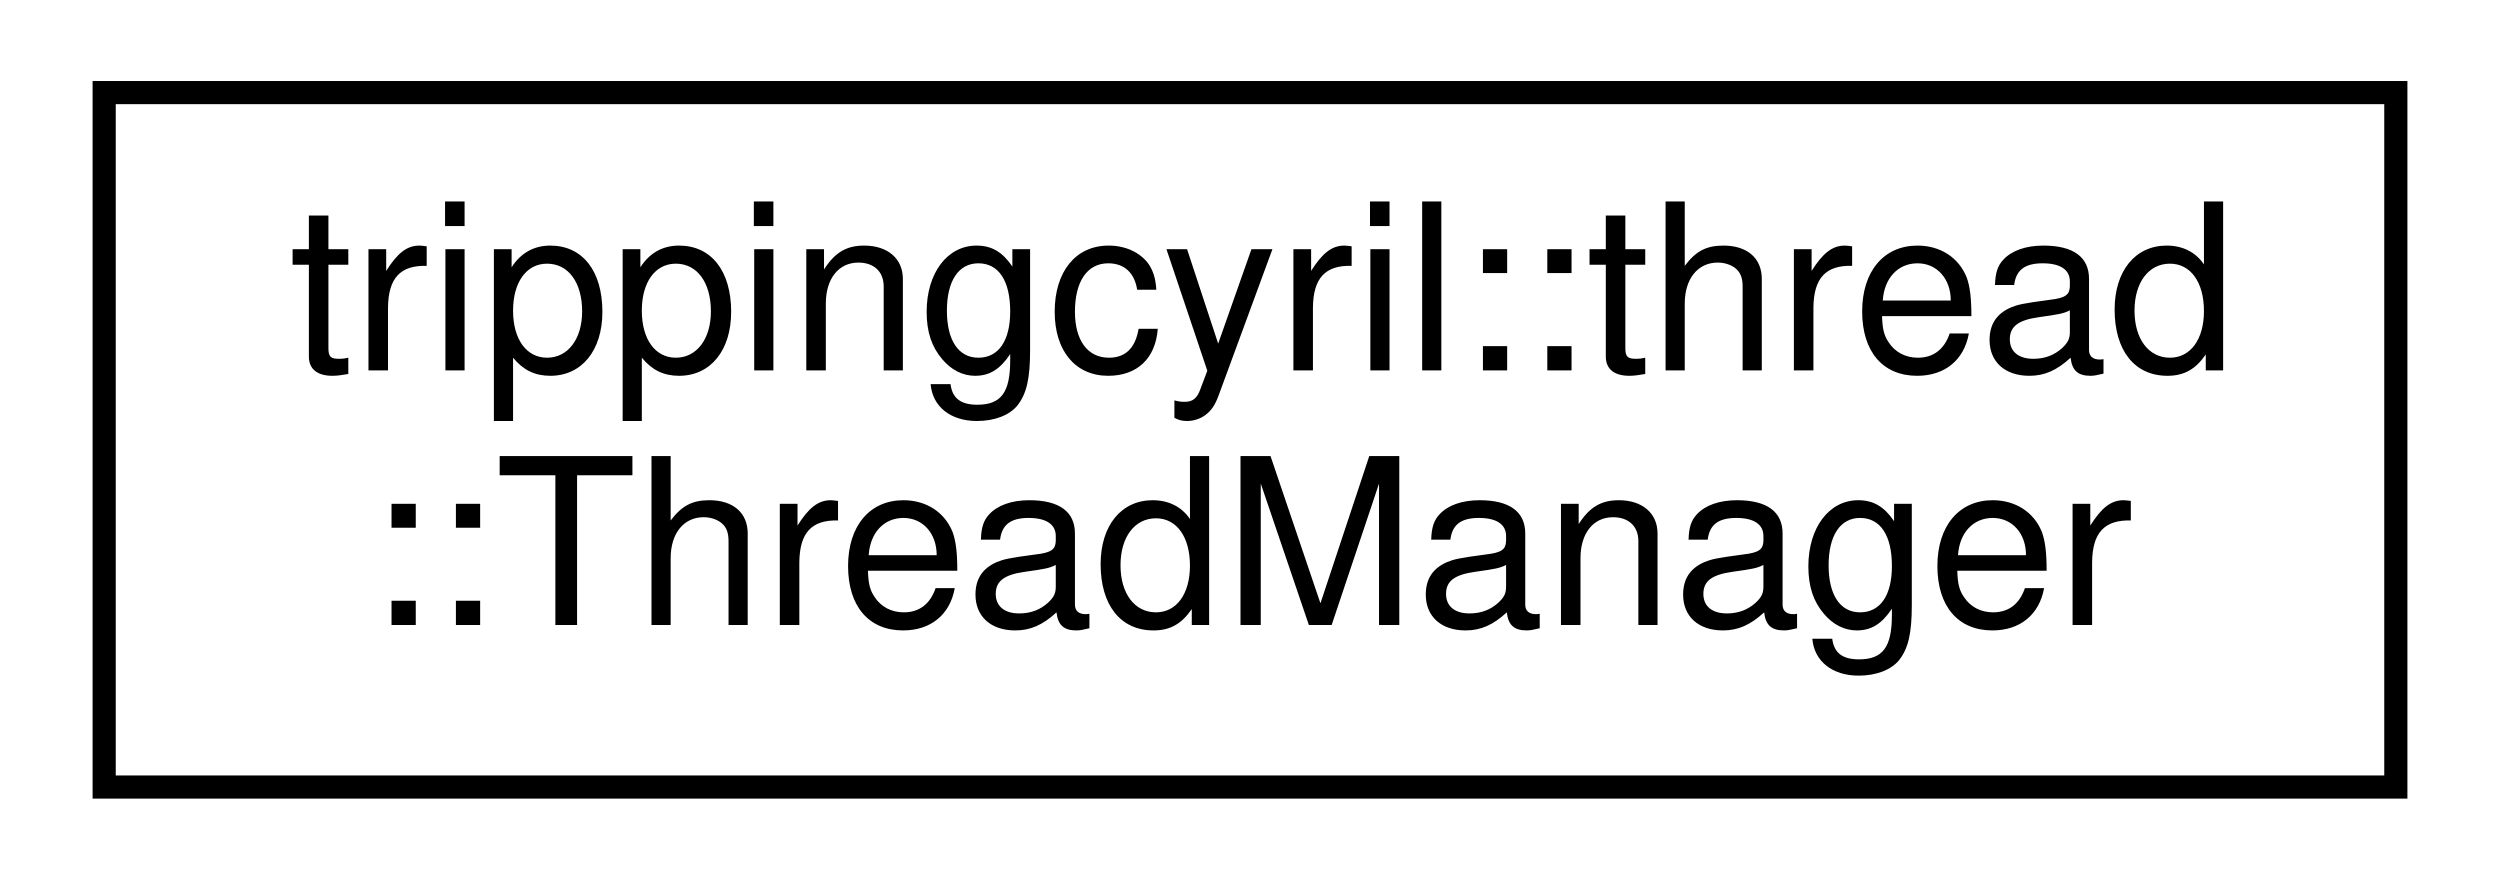
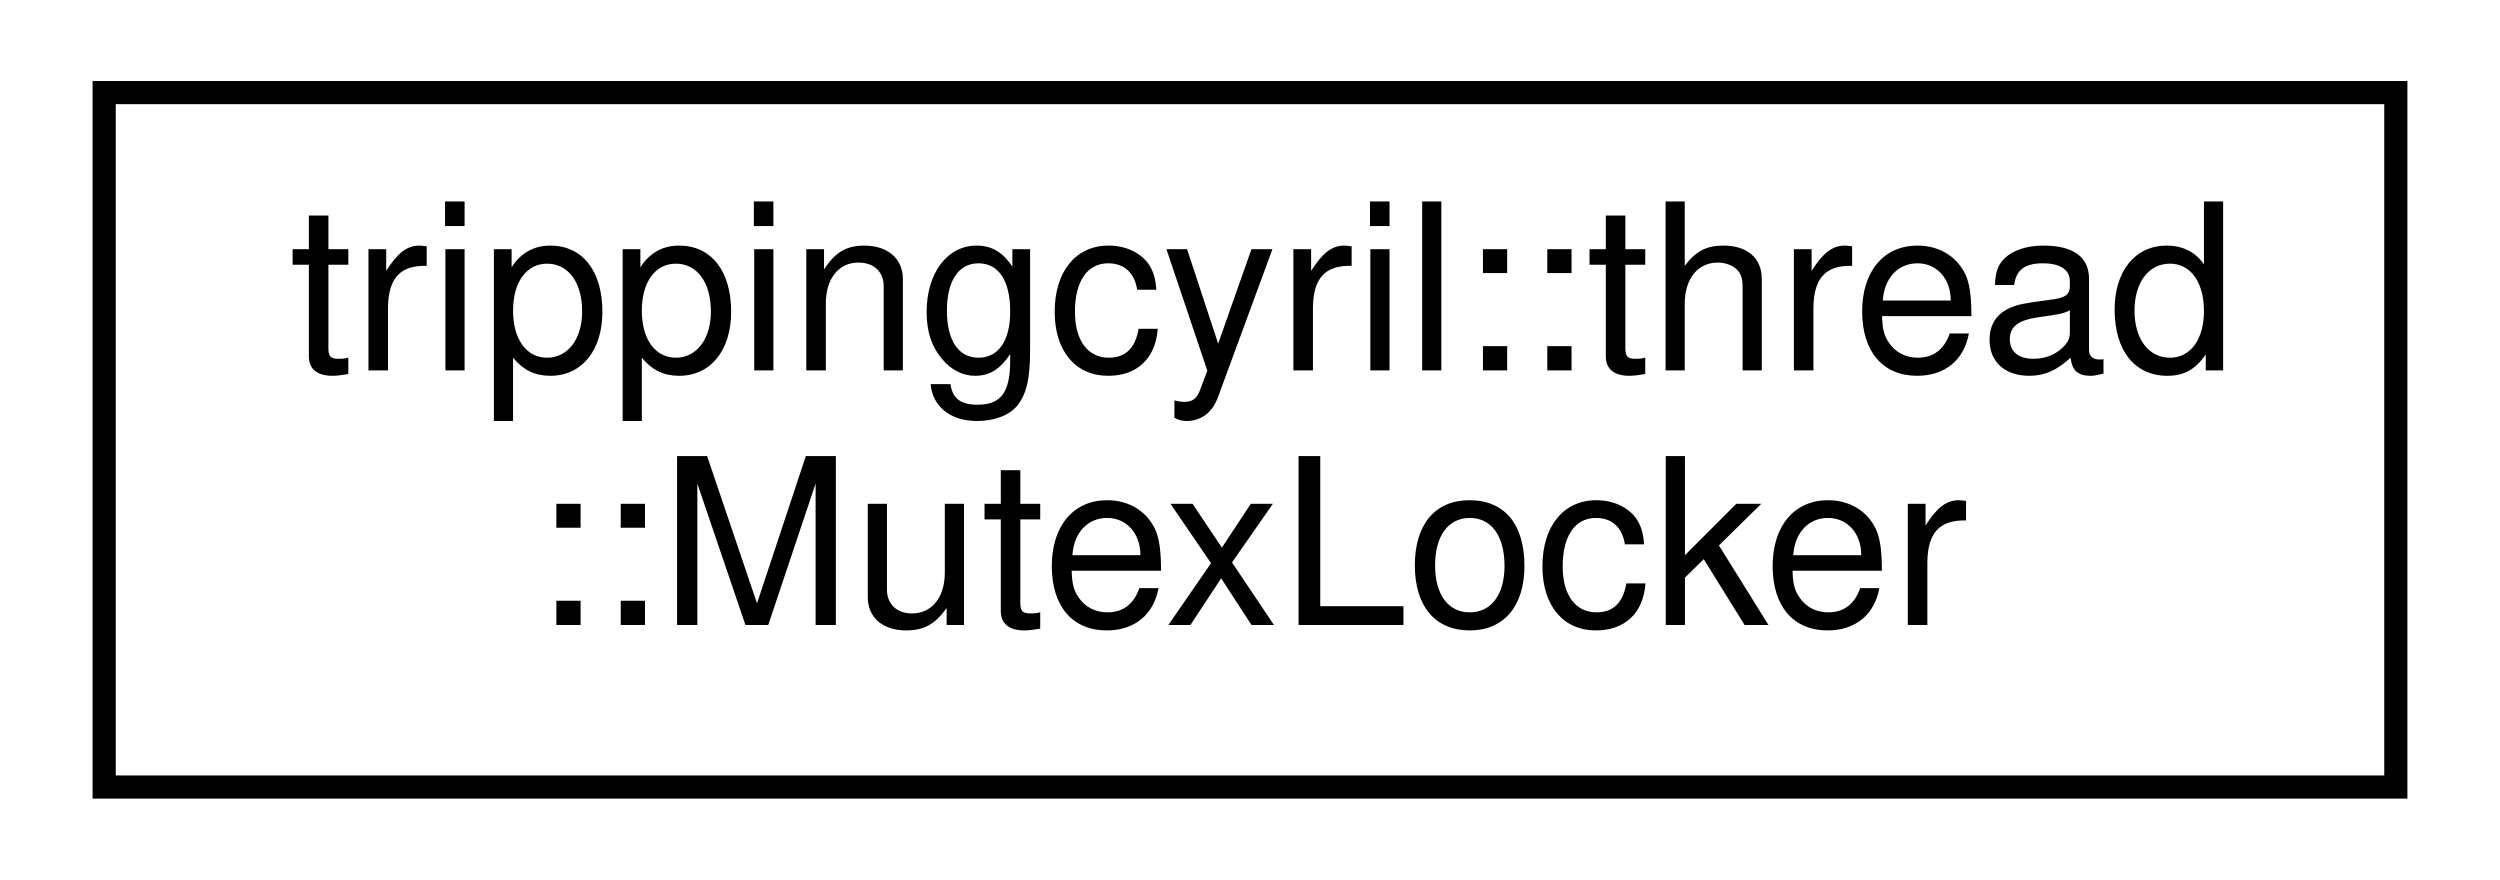
<svg xmlns="http://www.w3.org/2000/svg" xmlns:xlink="http://www.w3.org/1999/xlink" width="108pt" height="38pt" viewBox="0.00 0.00 108.00 38.00">
  <g id="graph0" class="graph" transform="scale(1 1) rotate(0) translate(4 34)">
    <g id="node1" class="node">
      <g id="a_node1">
-         <a xlink:href="classtrippingcyril_1_1thread_1_1_thread_manager.html" target="_top" xlink:title="A thread manager to easily be able to get the Thread object of your current thread. ">
+         <a xlink:href="classtrippingcyril_1_1thread_1_1_mutex_locker.html" target="_top" xlink:title="Simple mutexlocking class. ">
          <polygon fill="none" stroke="black" points="0.5,-0 0.5,-30 99.5,-30 99.5,-0 0.5,-0" />
          <text text-anchor="start" x="8.5" y="-18" font-family="Helvetica,sans-Serif" font-size="10.00">trippingcyril::thread</text>
-           <text text-anchor="middle" x="50" y="-7" font-family="Helvetica,sans-Serif" font-size="10.00">::ThreadManager</text>
+           <text text-anchor="middle" x="50" y="-7" font-family="Helvetica,sans-Serif" font-size="10.00">::MutexLocker</text>
        </a>
      </g>
    </g>
  </g>
</svg>
